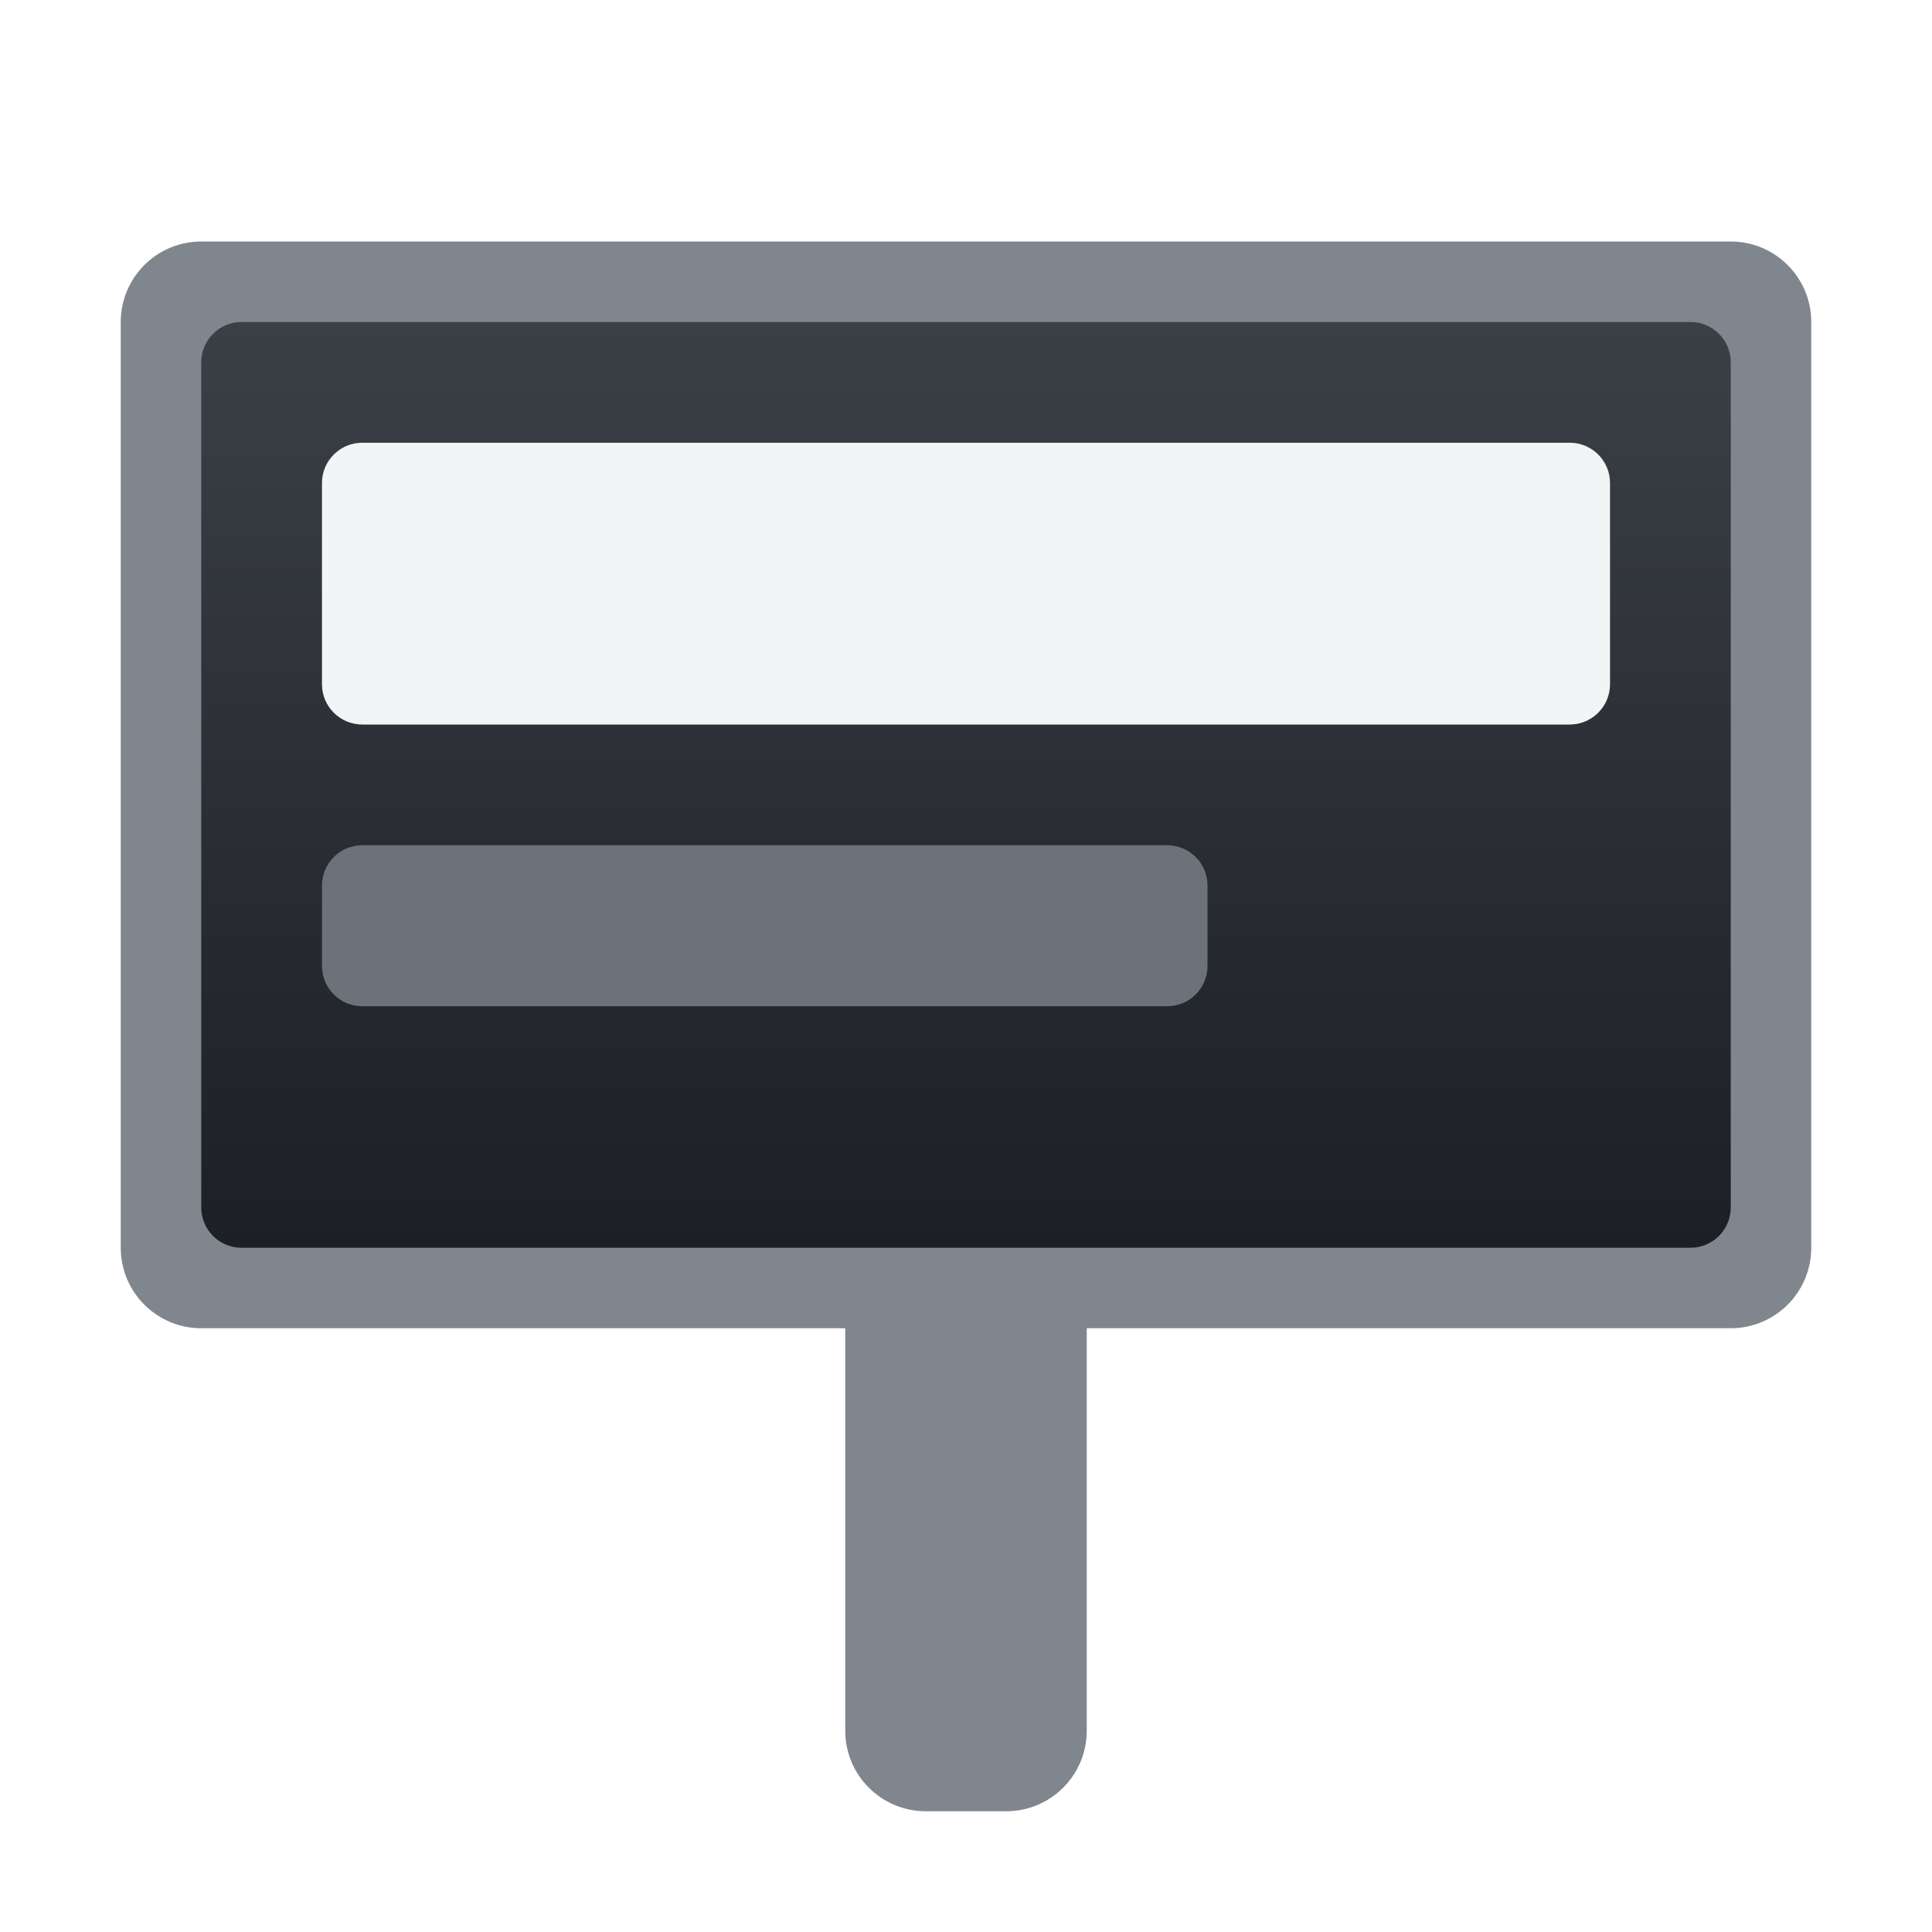
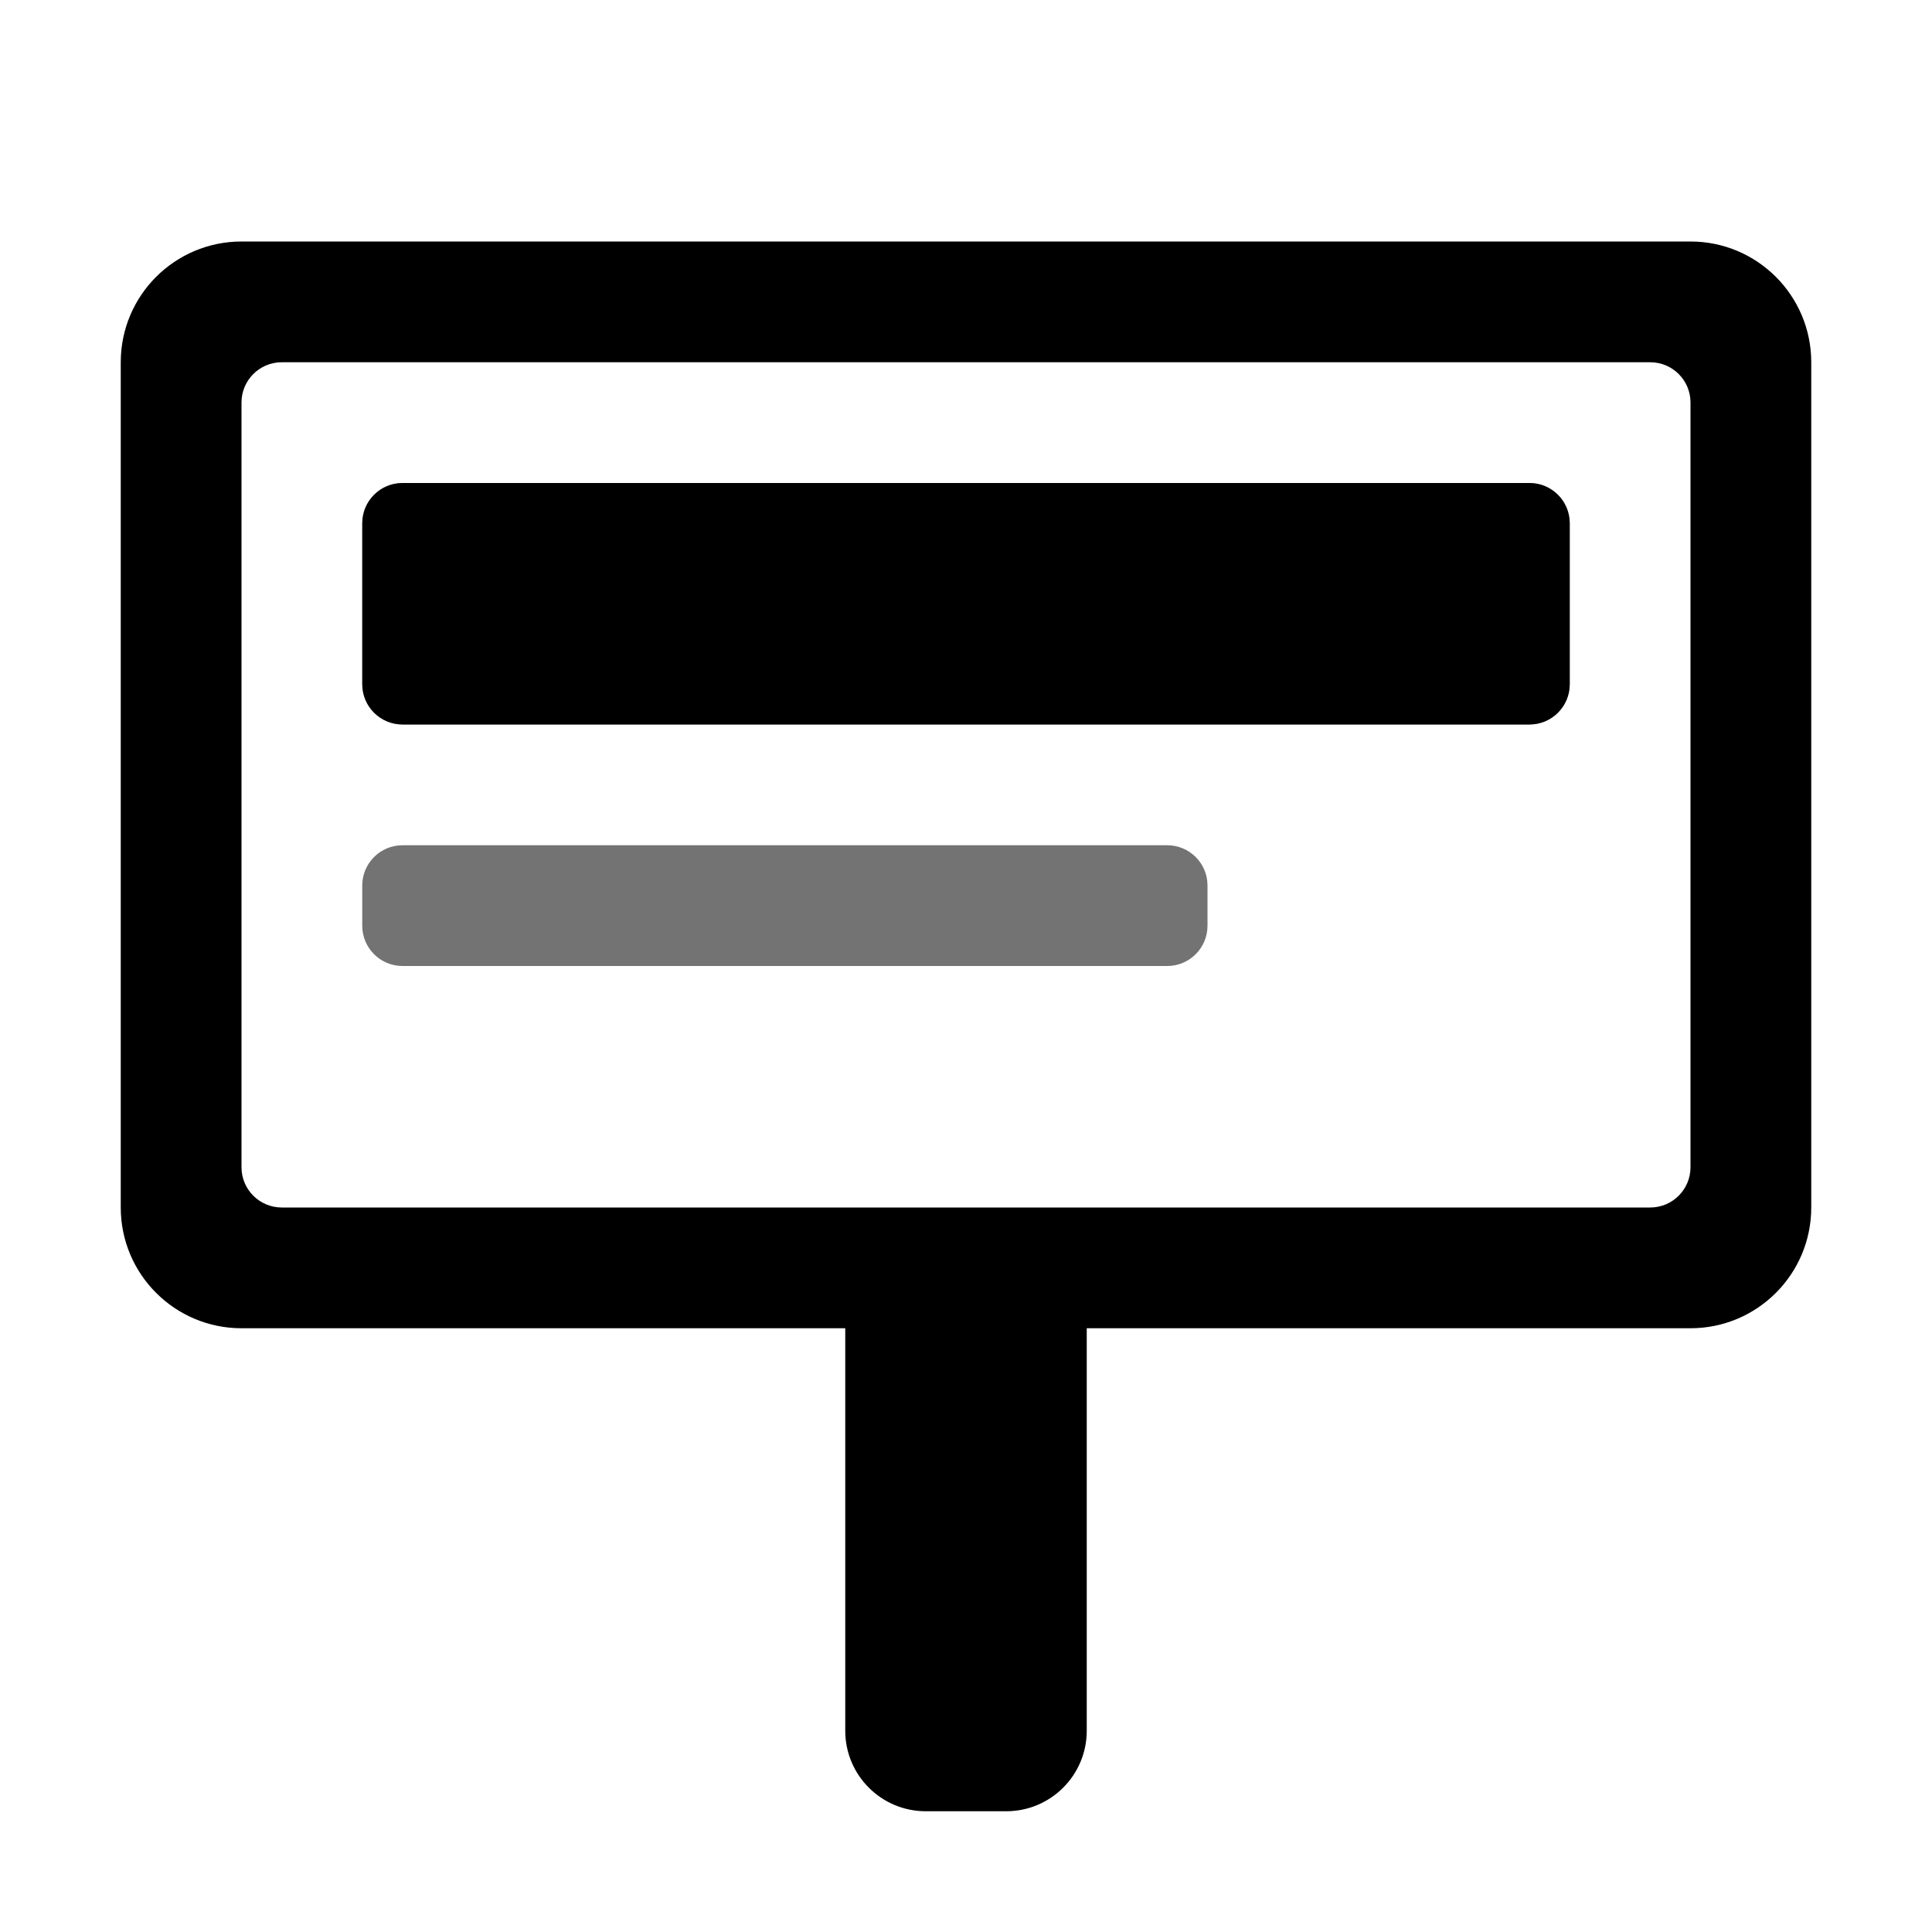
<svg xmlns="http://www.w3.org/2000/svg" viewBox="0 0 48 48">
-   <defs>
-     <linearGradient id="face" x1="0" x2="0" y1="8" y2="31" gradientUnits="userSpaceOnUse">
-       <stop offset="0" stop-color="#3b4047" />
-       <stop offset="1" stop-color="#1c1f23" />
-     </linearGradient>
-   </defs>
-   <rect width="6" height="15" x="21" y="30" fill="#80868e" rx="2" />
-   <rect width="42" height="27" x="3" y="6" fill="#80868e" rx="2" />
-   <rect width="38" height="23" x="5" y="8" fill="url(#face)" rx="1" />
-   <rect width="32" height="7" x="8" y="11" fill="#4b5158" rx="1" />
-   <rect width="32" height="7" x="8" y="11" fill="#f3f4f6" rx="1" />
-   <rect width="22" height="4" x="8" y="21" fill="#6b7279" rx="1" />
+   <g class="ink" fill="currentColor">
+     <path fill-rule="evenodd" d="M6 6H42A3 3 0 0 1 45 9V30A3 3 0 0 1 42 33H27V43A2 2 0 0 1 25 45H23A2 2 0 0 1 21 43V33H6A3 3 0 0 1 3 30V9A3 3 0 0 1 6 6ZM7 9A1 1 0 0 0 6 10V29A1 1 0 0 0 7 30H41A1 1 0 0 0 42 29V10A1 1 0 0 0 41 9Z" />
+     <rect width="30" height="6" x="9" y="12" rx="1" opacity=".32" />
+     <rect width="30" height="6" x="9" y="12" rx="1" />
+     <rect width="21" height="3" x="9" y="21" rx="1" opacity=".55" />
+   </g>
</svg>
